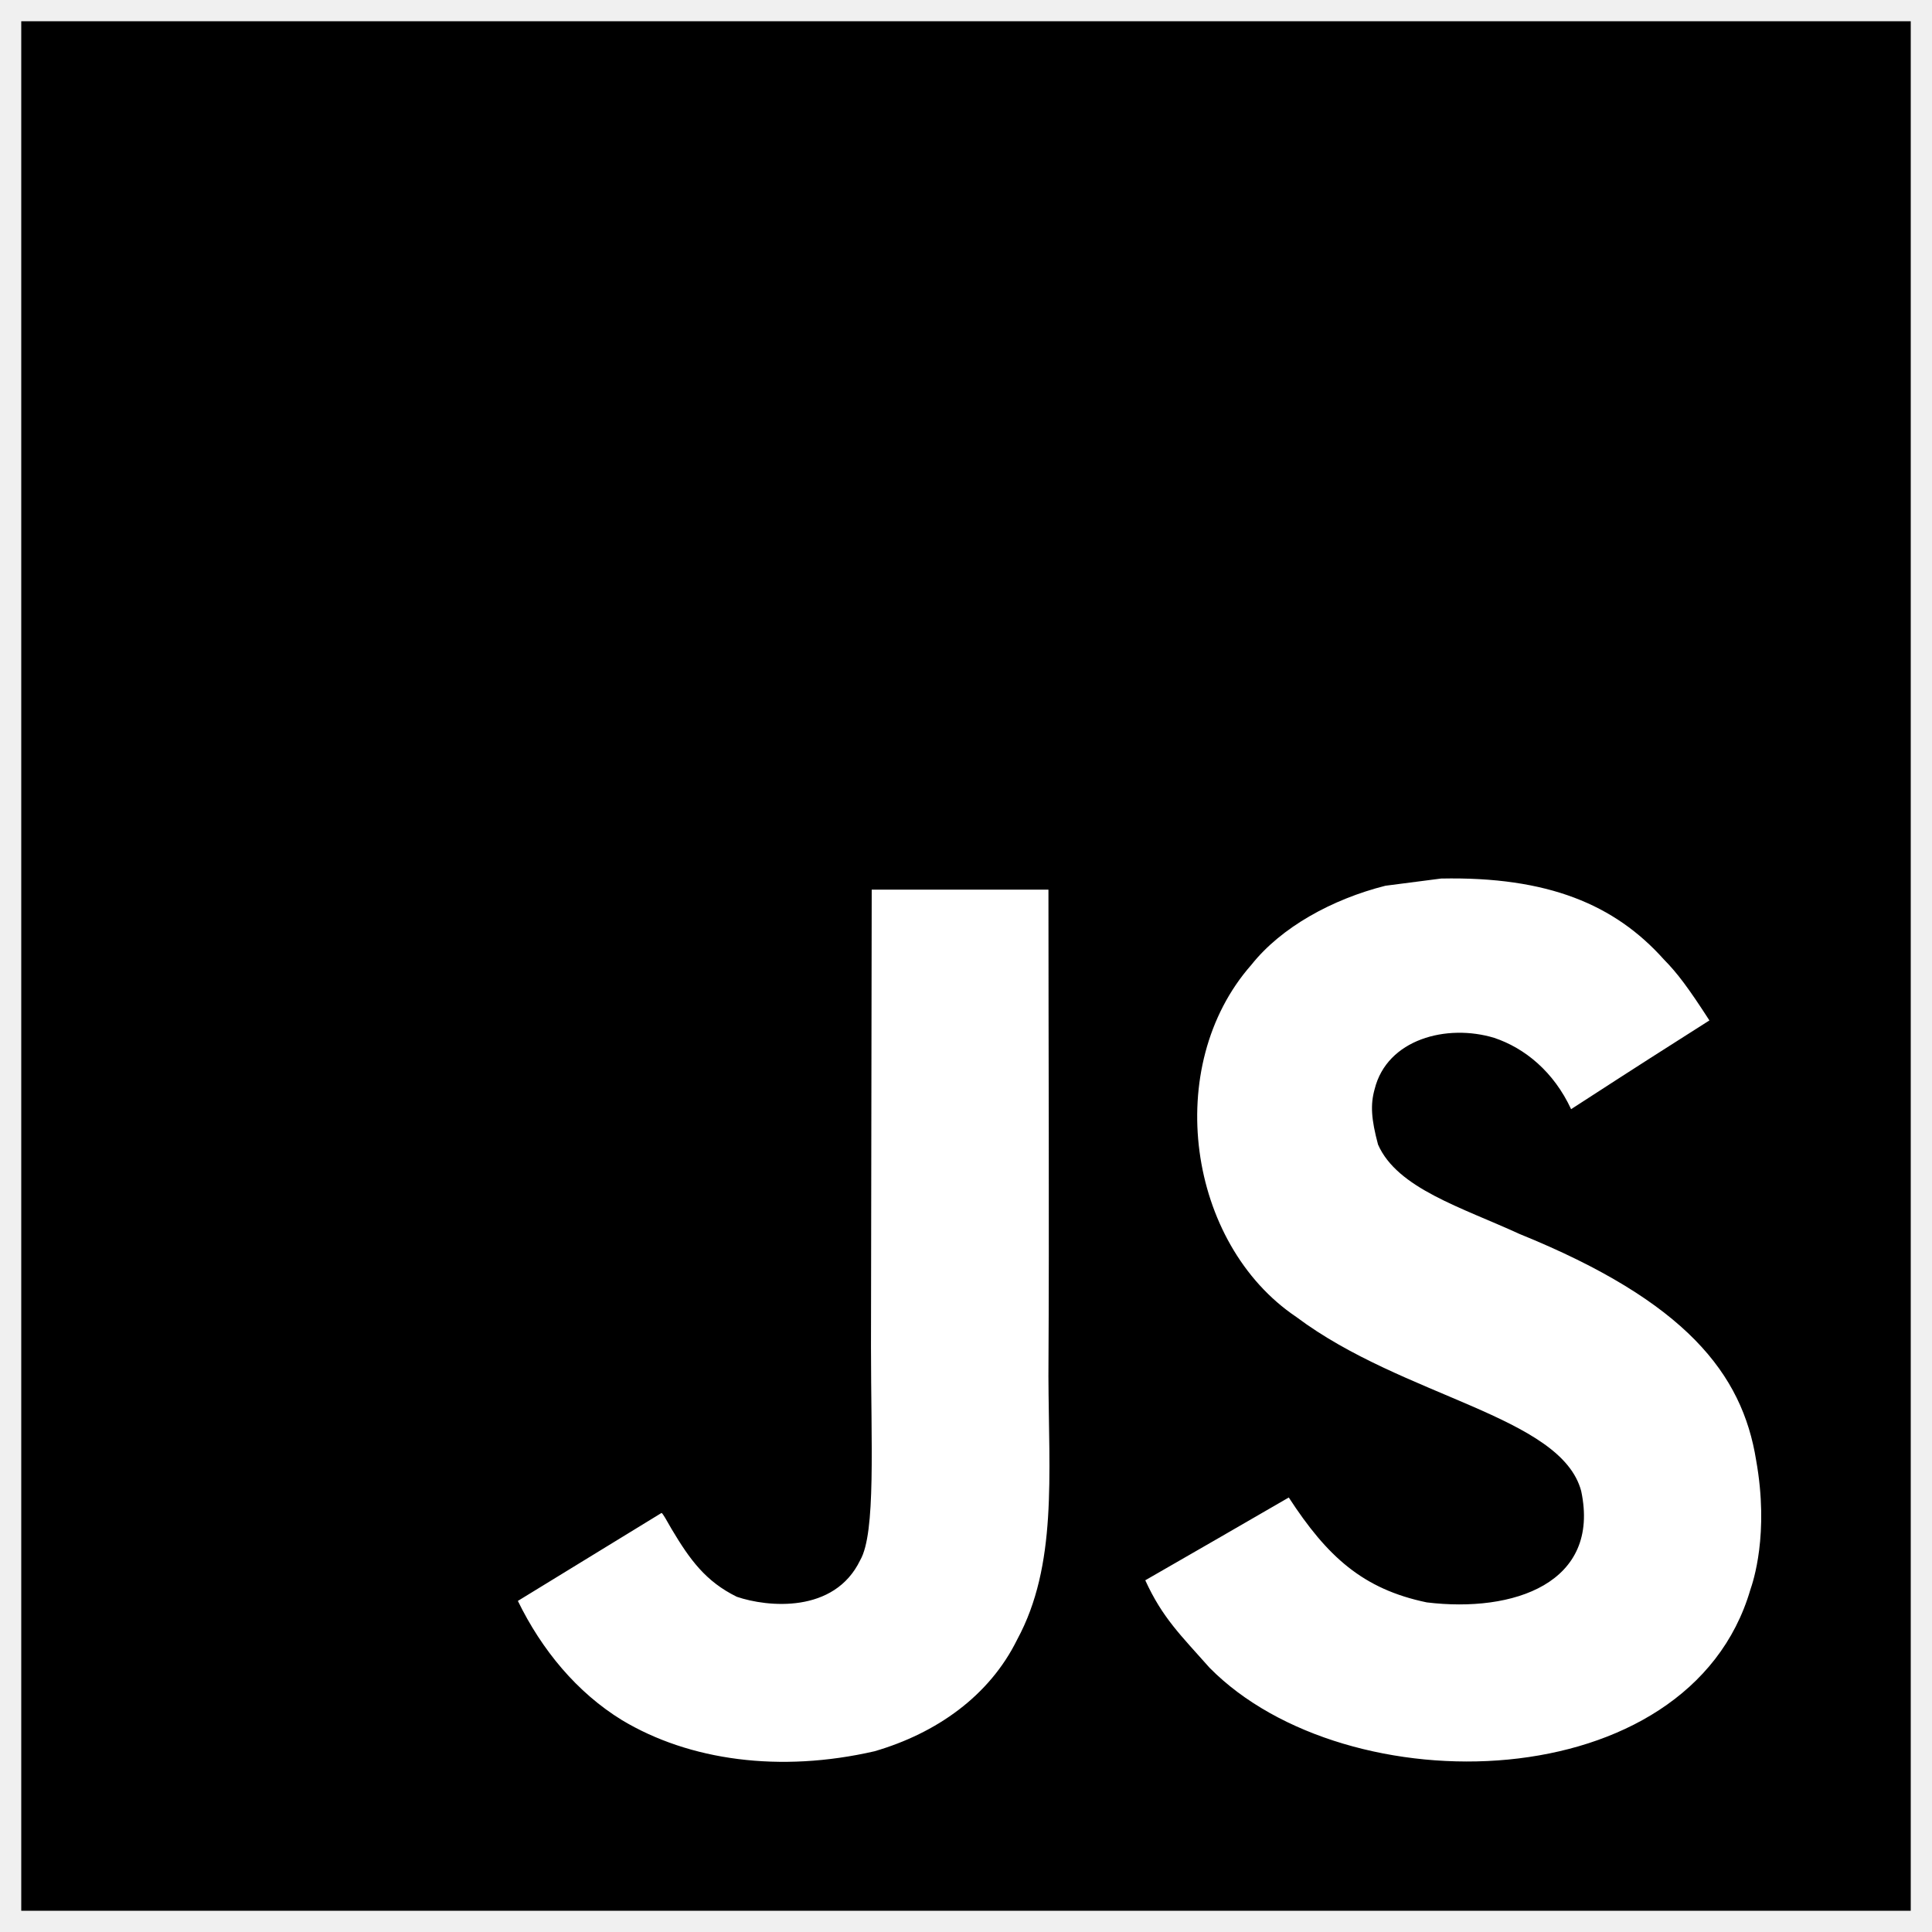
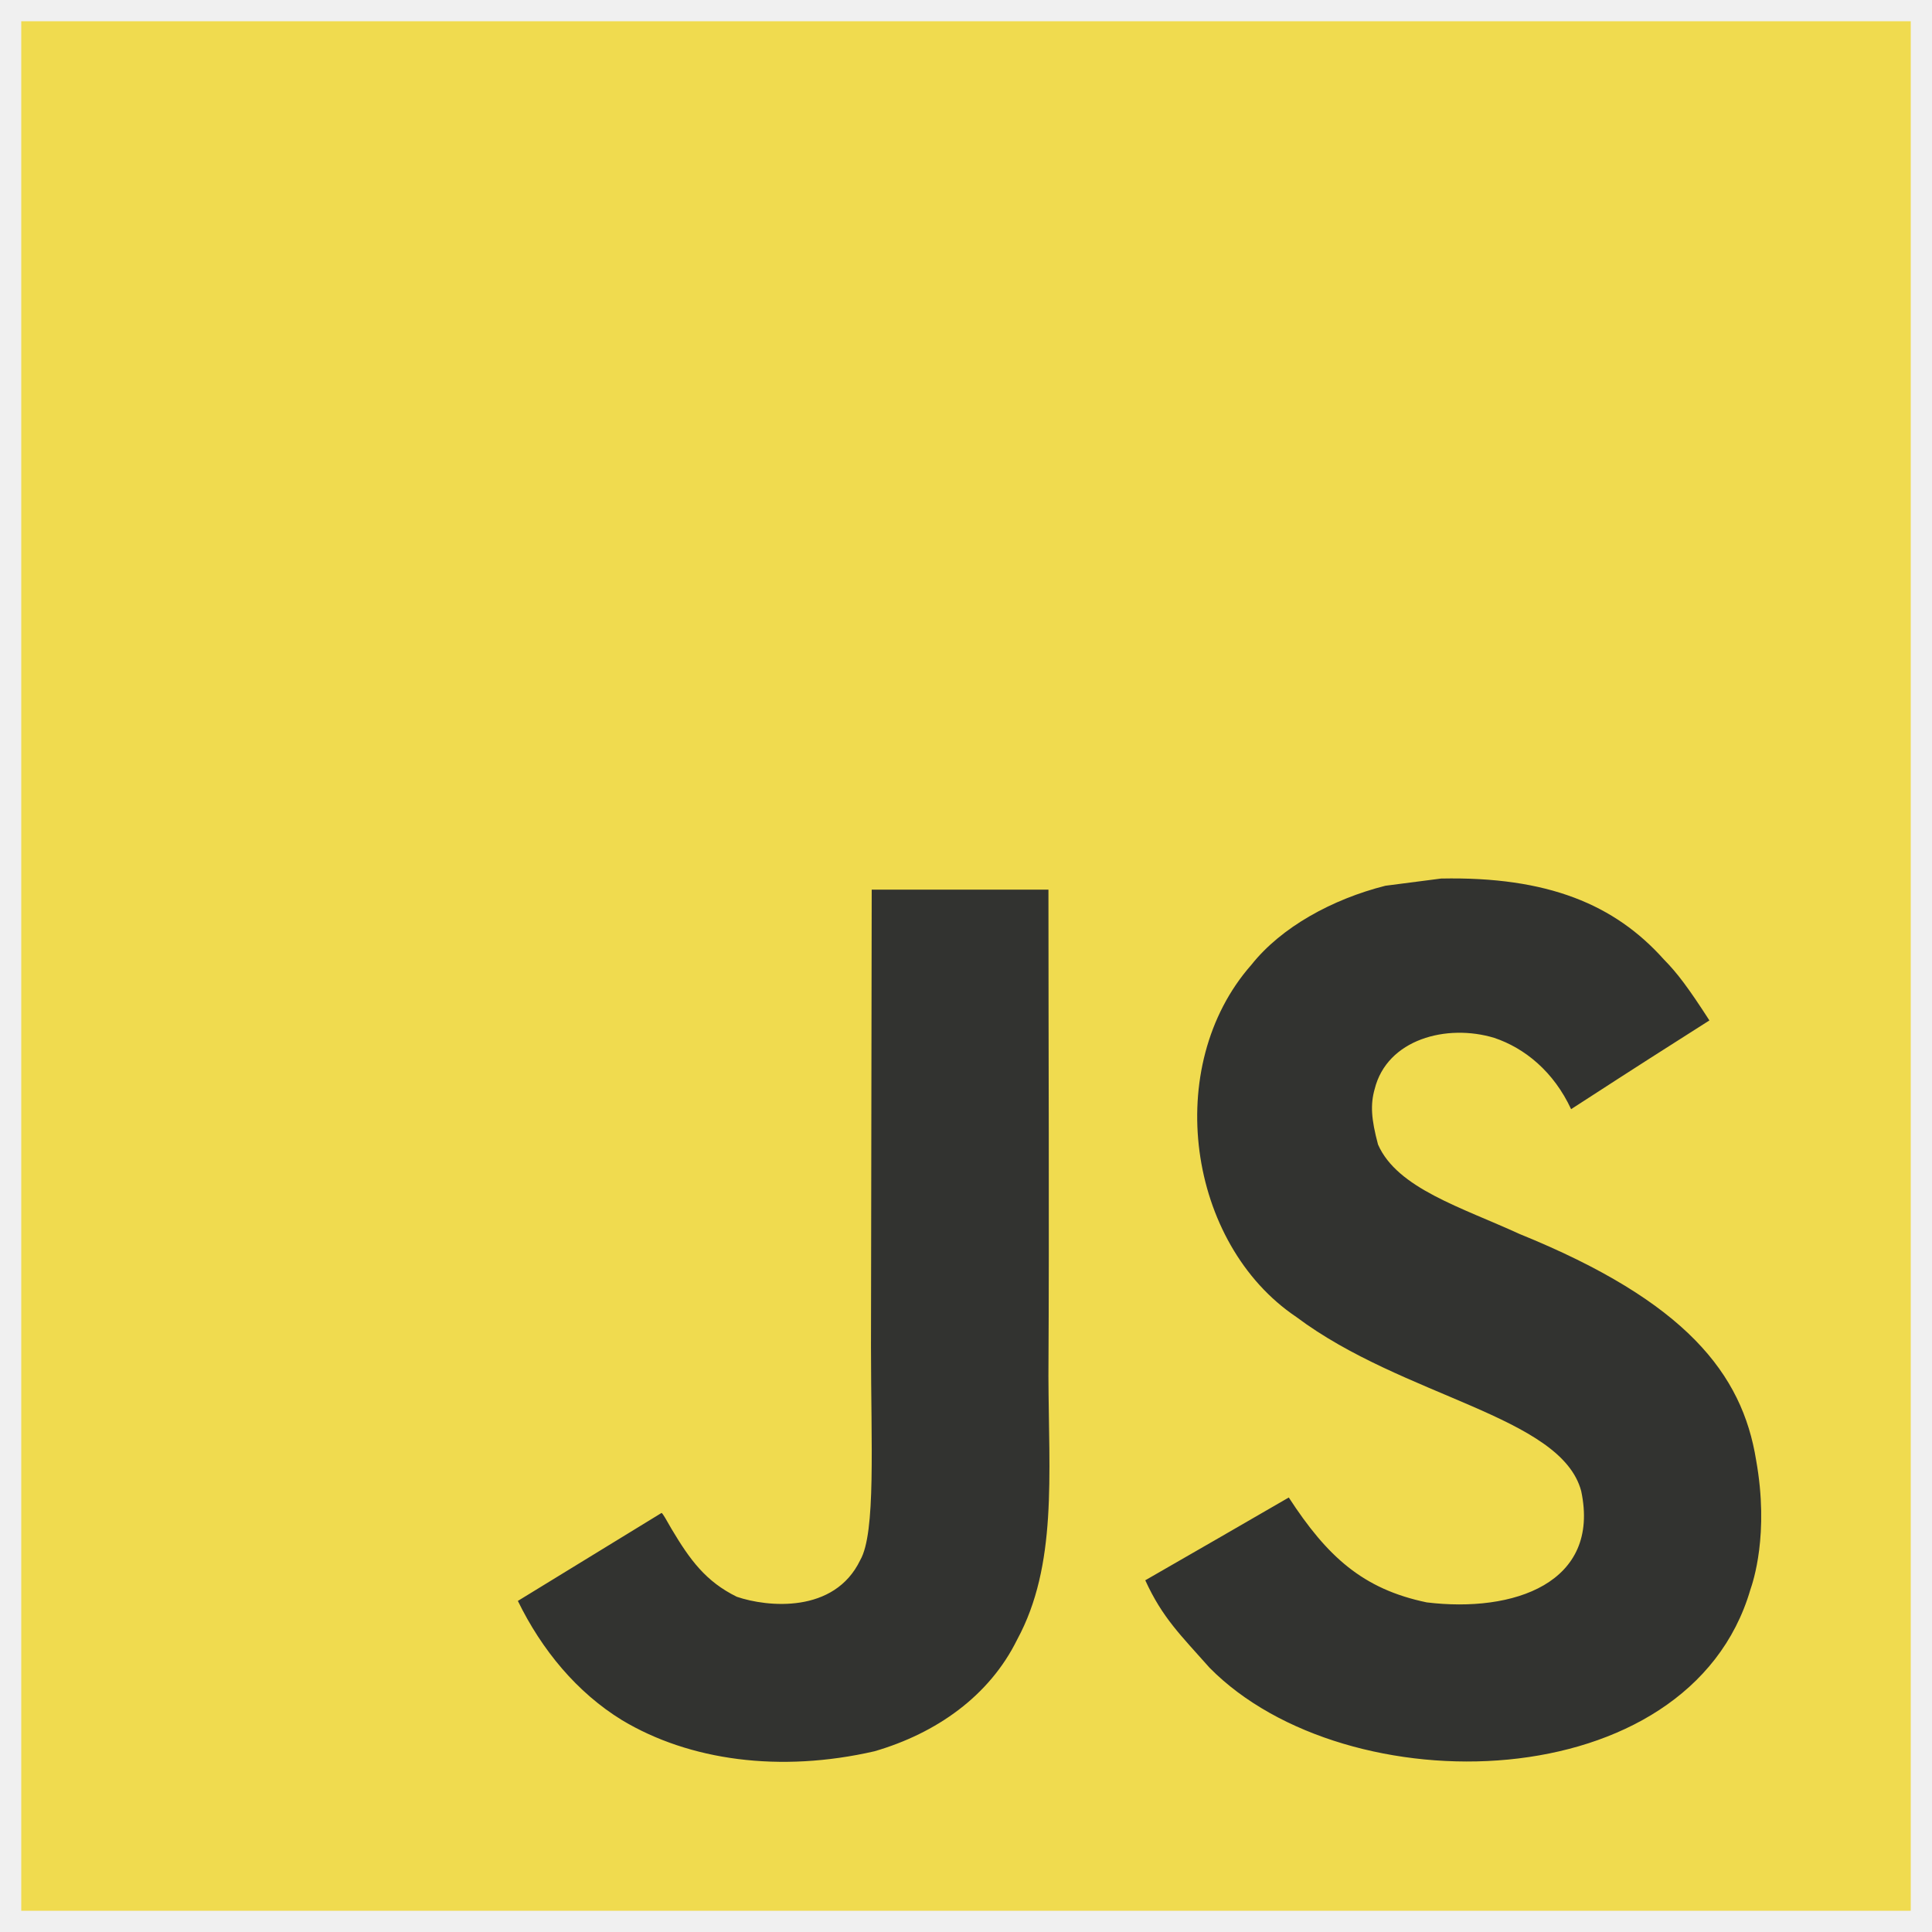
<svg xmlns="http://www.w3.org/2000/svg" width="24" height="24" viewBox="0 0 128 128">
-   <path fill="#000" d="M1.408 1.408h125.184v125.185H1.408z" />
-   <path fill="#fff" d="M116.347 96.736c-.917-5.711-4.641-10.508-15.672-14.981-3.832-1.761-8.104-3.022-9.377-5.926-.452-1.69-.512-2.642-.226-3.665.821-3.32 4.784-4.355 7.925-3.403 2.023.678 3.938 2.237 5.093 4.724 5.402-3.498 5.391-3.475 9.163-5.879-1.381-2.141-2.118-3.129-3.022-4.045-3.249-3.629-7.676-5.498-14.756-5.355l-3.688.477c-3.534.893-6.902 2.748-8.877 5.235-5.926 6.724-4.236 18.492 2.975 23.335 7.104 5.332 17.54 6.545 18.873 11.531 1.297 6.104-4.486 8.08-10.234 7.378-4.236-.881-6.592-3.034-9.139-6.949-4.688 2.713-4.688 2.713-9.508 5.485 1.143 2.499 2.344 3.63 4.26 5.795 9.068 9.198 31.76 8.746 35.83-5.176.165-.478 1.261-3.666.38-8.581zM69.462 58.943H57.753l-.048 30.272c0 6.438.333 12.34-.714 14.149-1.713 3.558-6.152 3.117-8.175 2.427-2.059-1.012-3.106-2.451-4.319-4.485-.333-.584-.583-1.036-.667-1.071l-9.52 5.83c1.583 3.249 3.915 6.069 6.902 7.901 4.462 2.678 10.459 3.499 16.731 2.059 4.082-1.189 7.604-3.652 9.448-7.401 2.666-4.915 2.094-10.864 2.07-17.444.06-10.735.001-21.468.001-32.237z" />
+   <path fill="#F0DB4F" d="M1.408 1.408h125.184v125.185H1.408z" />
+   <path fill="#323330" d="M116.347 96.736c-.917-5.711-4.641-10.508-15.672-14.981-3.832-1.761-8.104-3.022-9.377-5.926-.452-1.69-.512-2.642-.226-3.665.821-3.32 4.784-4.355 7.925-3.403 2.023.678 3.938 2.237 5.093 4.724 5.402-3.498 5.391-3.475 9.163-5.879-1.381-2.141-2.118-3.129-3.022-4.045-3.249-3.629-7.676-5.498-14.756-5.355l-3.688.477c-3.534.893-6.902 2.748-8.877 5.235-5.926 6.724-4.236 18.492 2.975 23.335 7.104 5.332 17.54 6.545 18.873 11.531 1.297 6.104-4.486 8.08-10.234 7.378-4.236-.881-6.592-3.034-9.139-6.949-4.688 2.713-4.688 2.713-9.508 5.485 1.143 2.499 2.344 3.63 4.26 5.795 9.068 9.198 31.76 8.746 35.83-5.176.165-.478 1.261-3.666.38-8.581zM69.462 58.943H57.753l-.048 30.272c0 6.438.333 12.34-.714 14.149-1.713 3.558-6.152 3.117-8.175 2.427-2.059-1.012-3.106-2.451-4.319-4.485-.333-.584-.583-1.036-.667-1.071l-9.52 5.83c1.583 3.249 3.915 6.069 6.902 7.901 4.462 2.678 10.459 3.499 16.731 2.059 4.082-1.189 7.604-3.652 9.448-7.401 2.666-4.915 2.094-10.864 2.07-17.444.06-10.735.001-21.468.001-32.237z" />
</svg>
